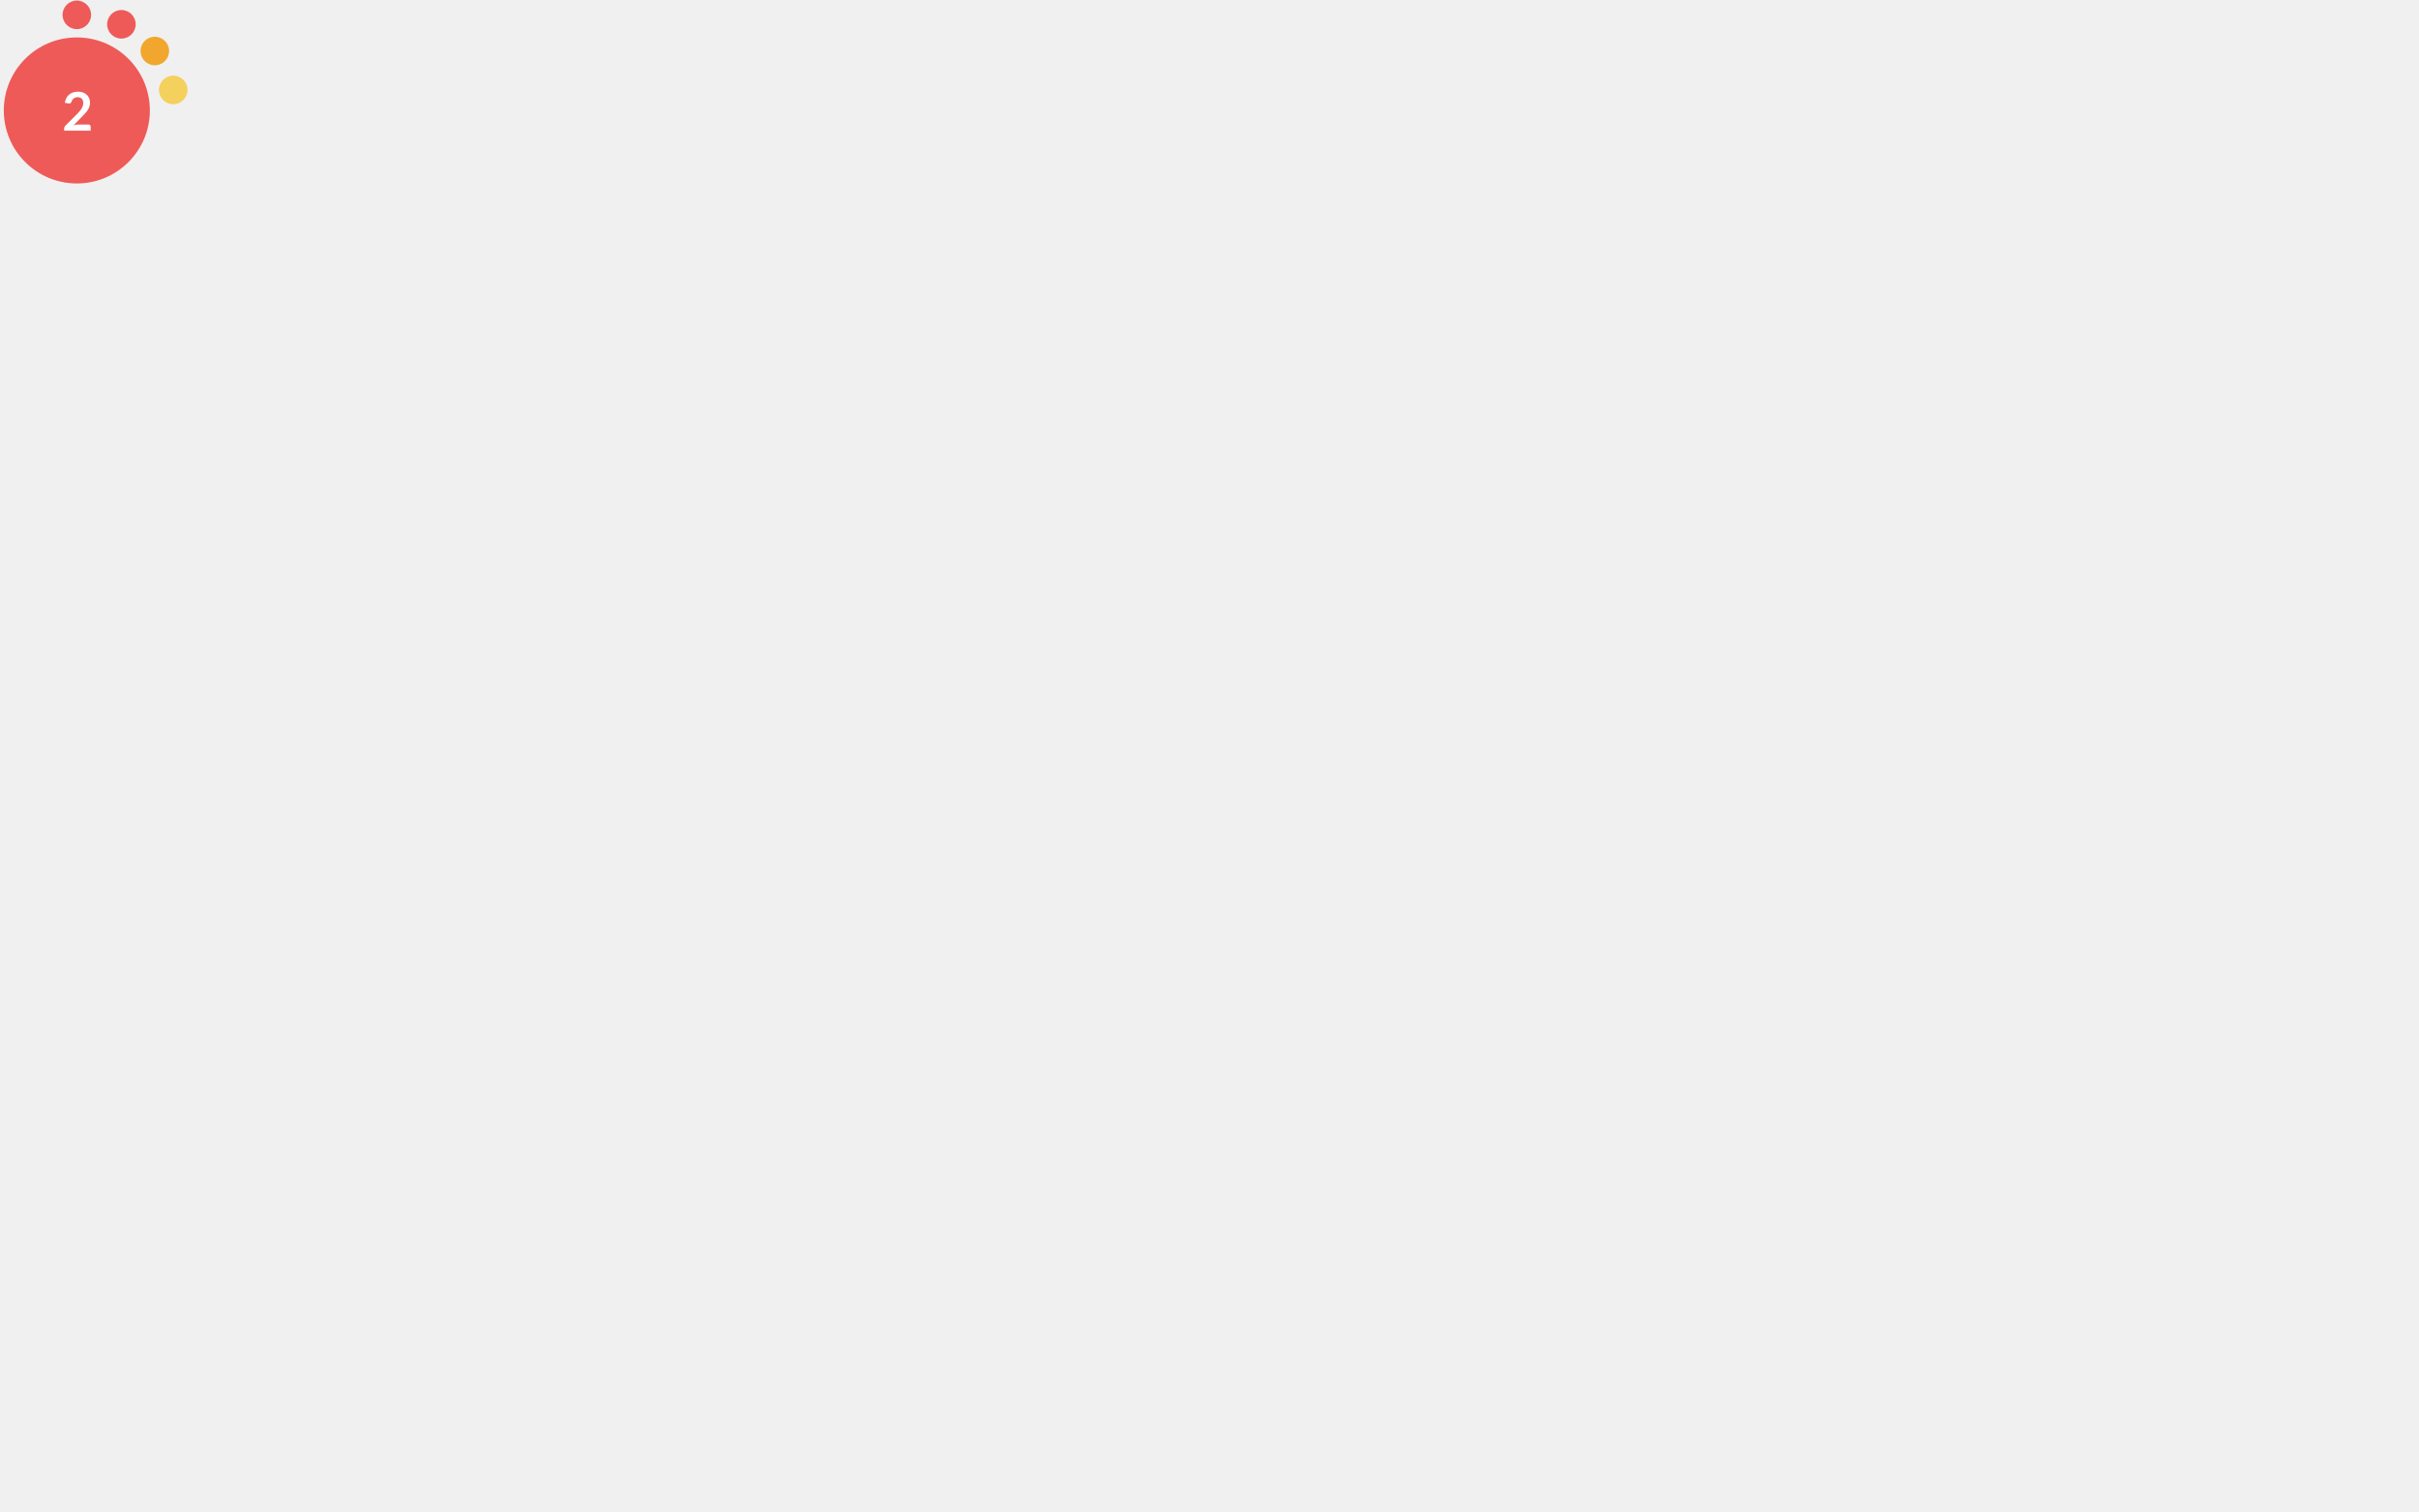
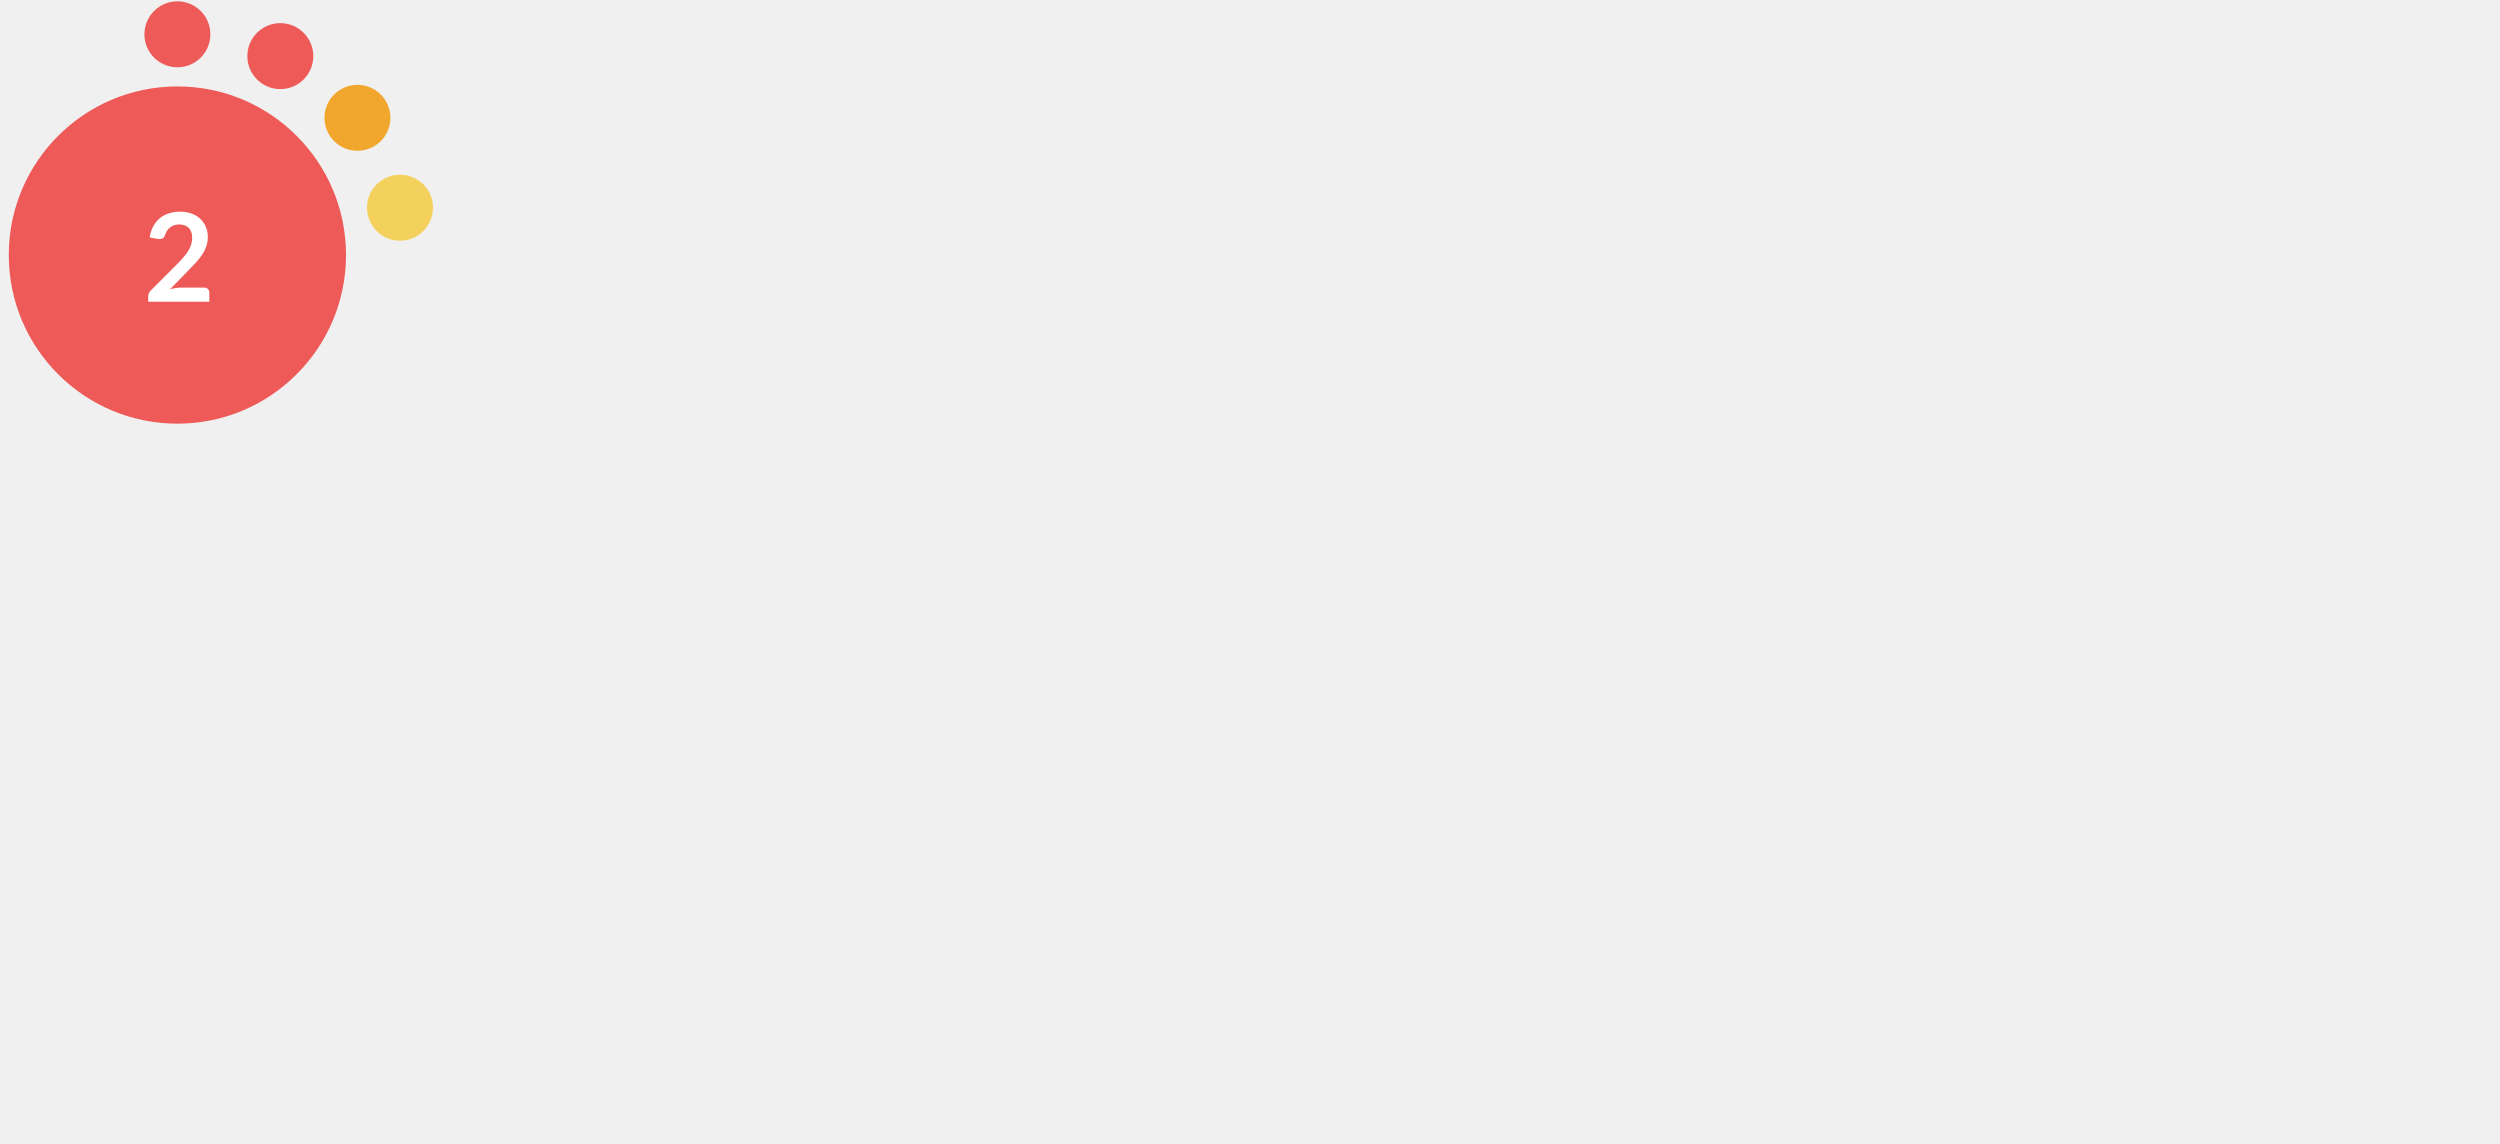
- <svg xmlns="http://www.w3.org/2000/svg" version="1.1" id="Layer_1" x="0px" y="0px" viewBox="0 0 2100 1312.5" style="enable-background:new 0 0 0 0;" xml:space="preserve">
+ <svg xmlns="http://www.w3.org/2000/svg" version="1.1" id="Layer_1" x="0px" y="0px" viewBox="0 0 940 430" style="enable-background:new 0 0 0 0;" xml:space="preserve">
  <style type="text/css">			.red{fill:#EE5A58;}		    .orange {fill:#F1A72E;}		    .green{fill:#AED17C;}			.yellow{fill:#F4D05D;}			.st2{fill:#FFFFFF;}			.st3{font-family:Lato-Bold, Lato;font-weight:700;}			.st4{font-size:46.339px;}		</style>
  <circle class="red" cx="66.7" cy="95.9" r="63.4" />
  <circle class="red" cx="66.7" cy="12.9" r="12.4" />
  <circle class="red" cx="105.4" cy="21.1" r="12.4" />
  <circle class="orange" cx="134.4" cy="44.3" r="12.4" />
  <circle class="yellow" cx="150.4" cy="78.1" r="12.4" />
  <text transform="matrix(1 0 0 1 53.9507 113.4561)" class="st2 st3 st4">2</text>
</svg>
